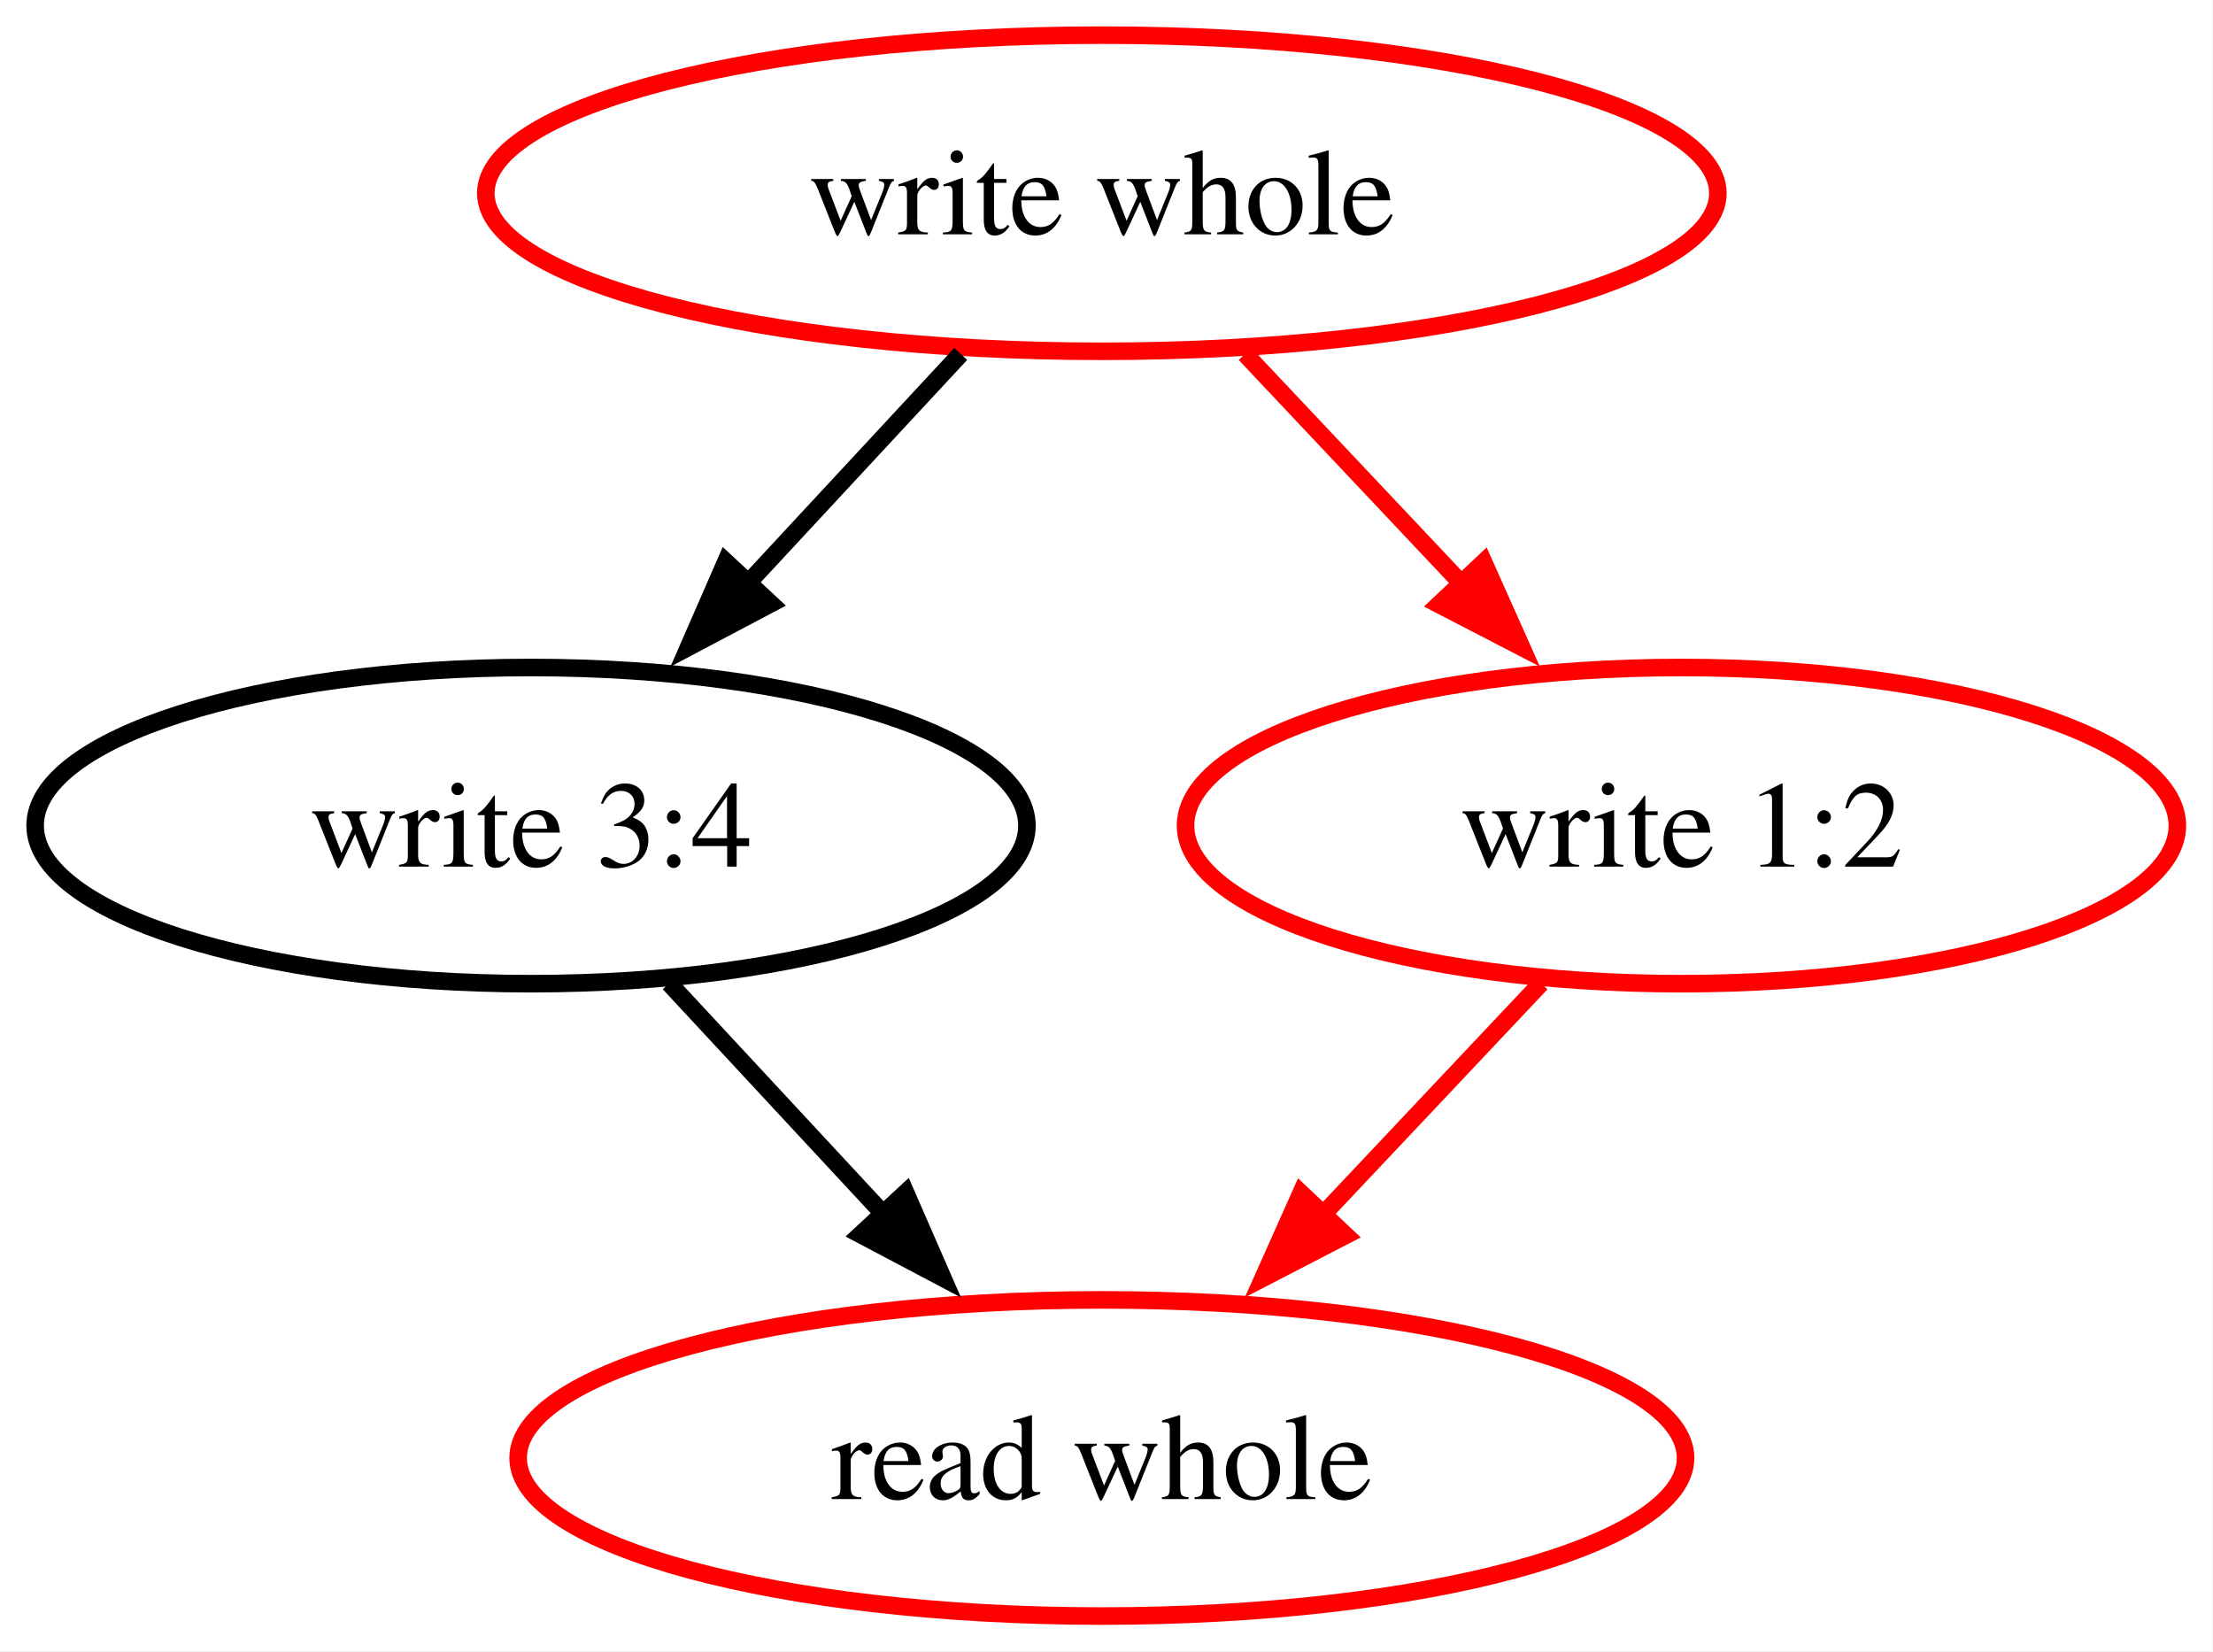
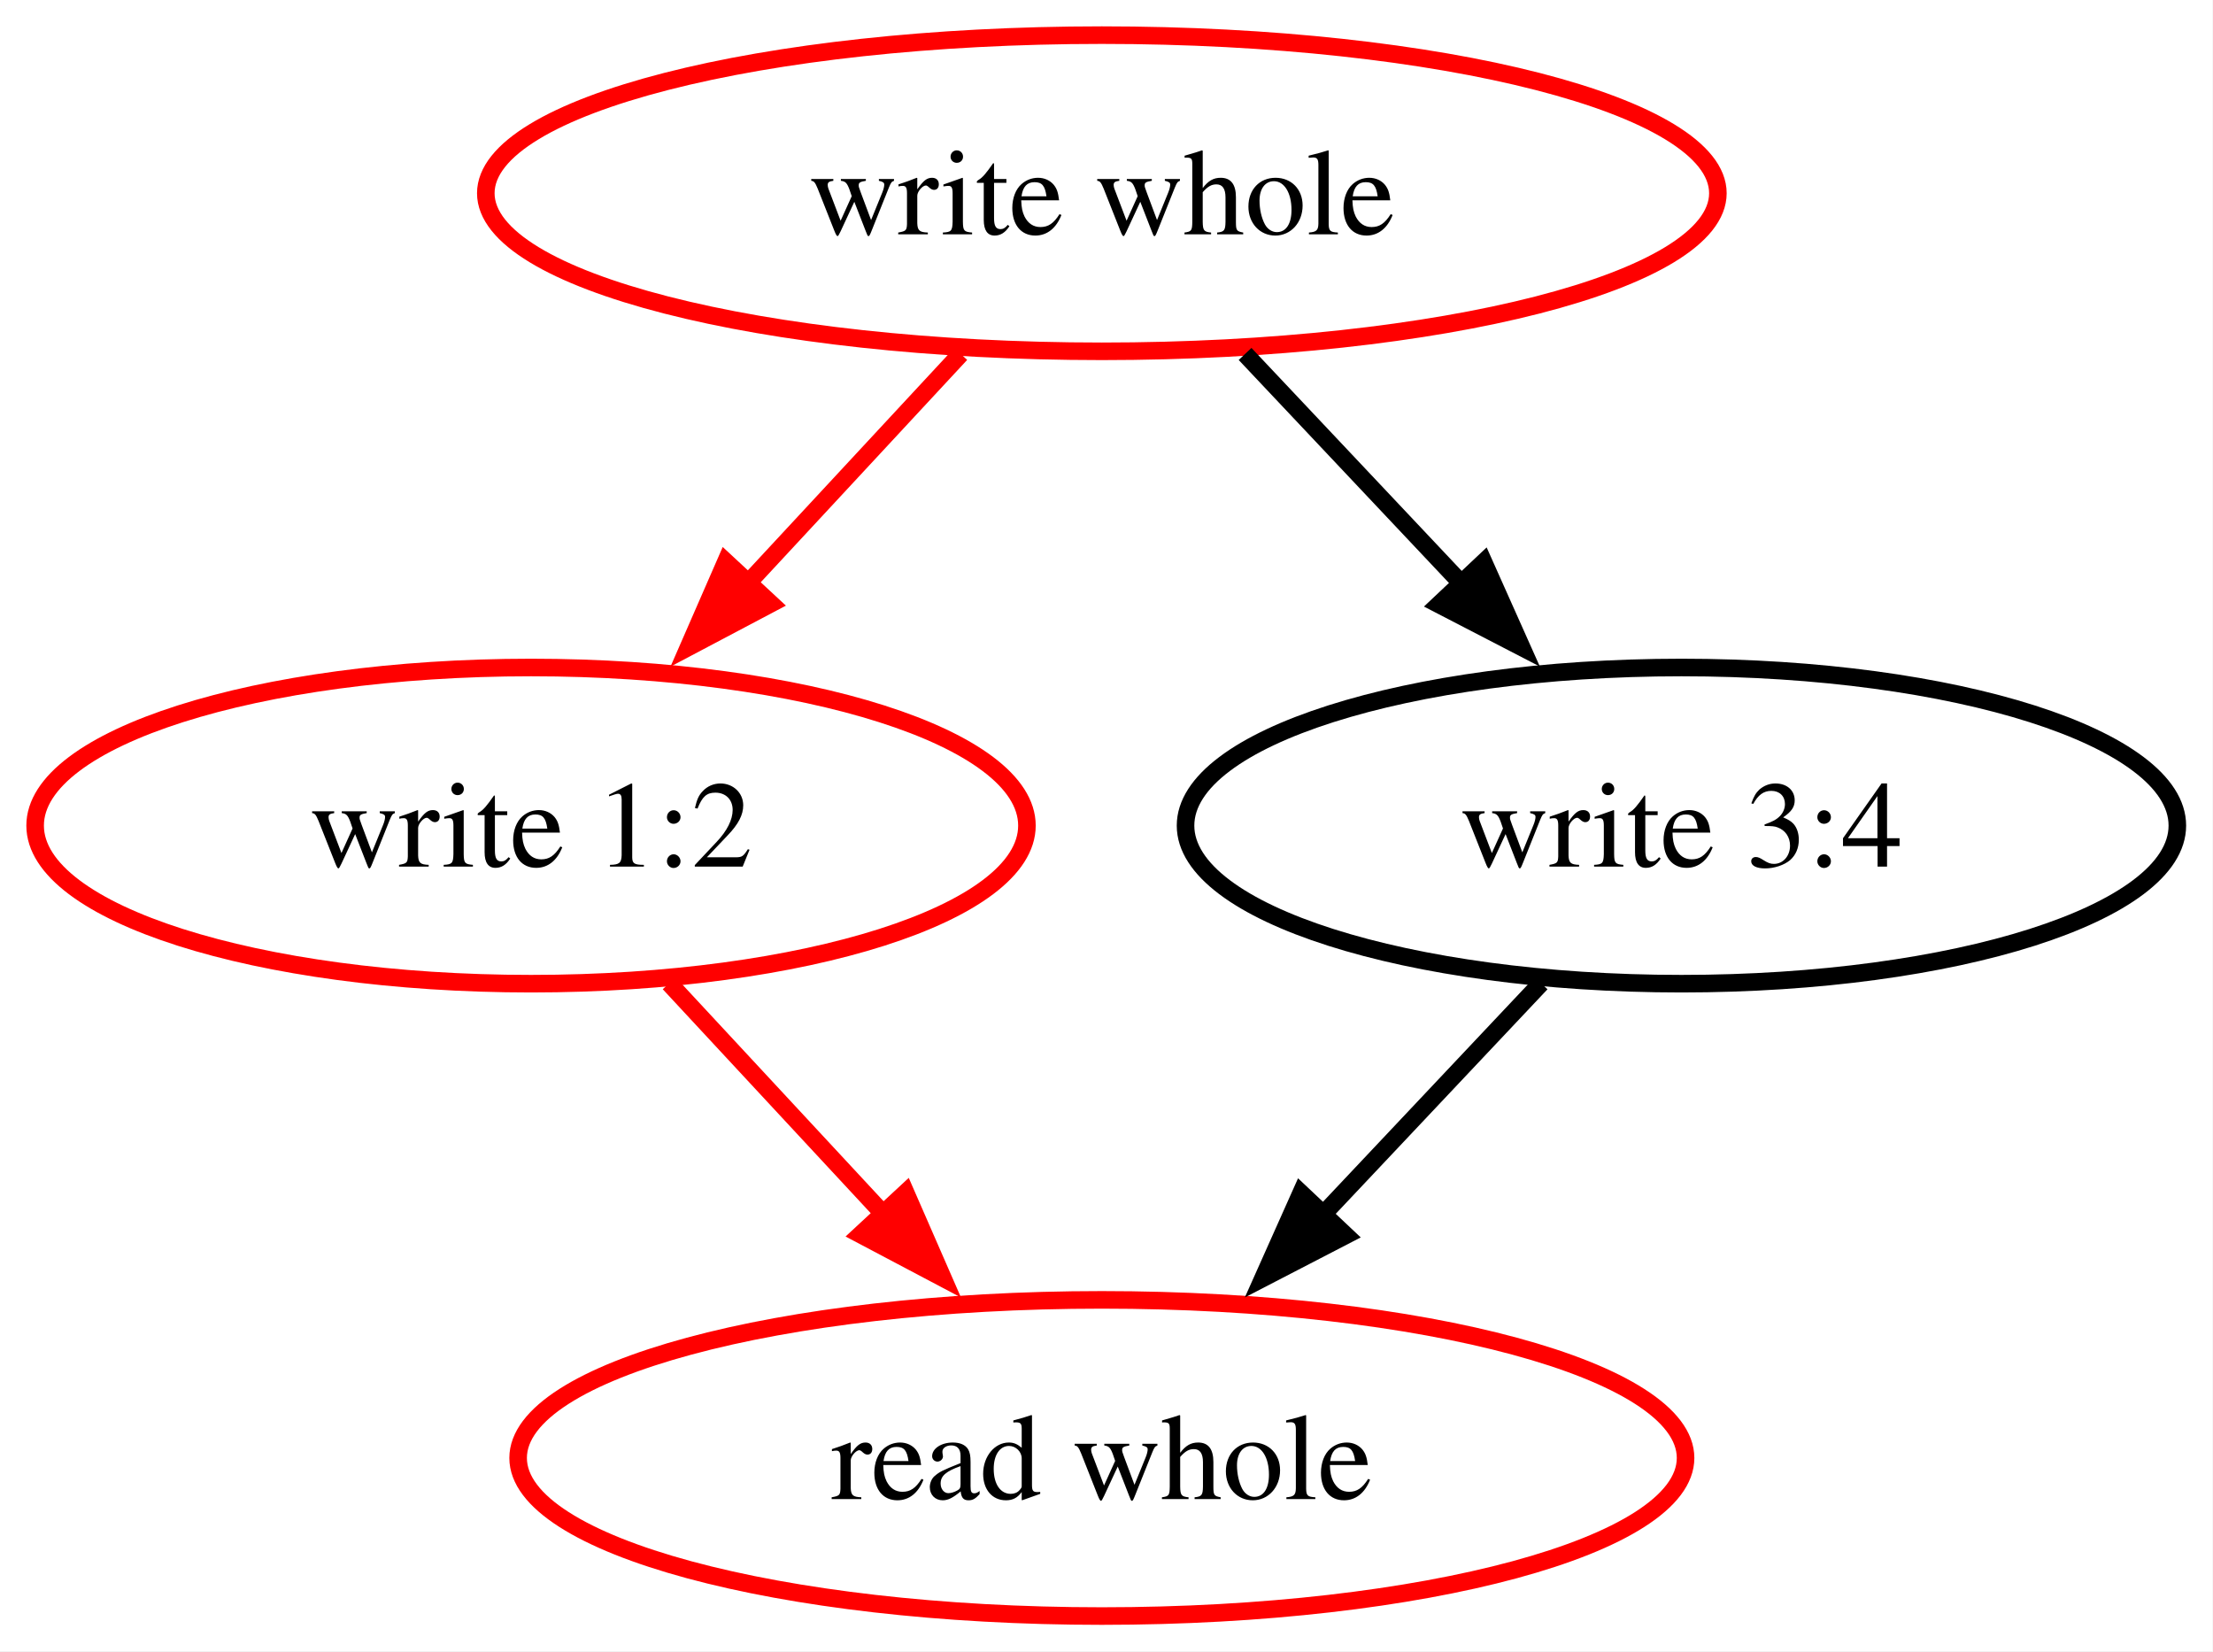
<svg xmlns="http://www.w3.org/2000/svg" width="252pt" height="188pt" viewBox="0.00 0.00 252.00 188.00">
  <g id="graph0" class="graph" transform="scale(1 1) rotate(0) translate(4 184)">
    <polygon fill="white" stroke="none" points="-4,4 -4,-184 247.94,-184 247.94,4 -4,4" />
    <g id="node1" class="node">
      <ellipse fill="none" stroke="red" stroke-width="2" cx="121.47" cy="-162" rx="70.15" ry="18" />
      <text xml:space="preserve" text-anchor="middle" x="121.47" y="-157.32" font-family="Times,serif" font-size="14.00">write whole</text>
    </g>
    <g id="node2" class="node">
-       <ellipse fill="none" stroke="black" stroke-width="2" cx="56.47" cy="-90" rx="56.47" ry="18" />
-       <text xml:space="preserve" text-anchor="middle" x="56.47" y="-85.33" font-family="Times,serif" font-size="14.00">write 3:4</text>
+       <ellipse fill="none" stroke="red" stroke-width="2" cx="56.47" cy="-90" rx="56.47" ry="18" />
+       <text xml:space="preserve" text-anchor="middle" x="56.47" y="-85.33" font-family="Times,serif" font-size="14.00">write 1:2</text>
    </g>
    <g id="edge1" class="edge">
-       <path fill="none" stroke="black" stroke-width="2" d="M105.4,-143.7C98.08,-135.81 89.25,-126.3 81.12,-117.55" />
-       <polygon fill="black" stroke="black" stroke-width="2" points="83.78,-115.27 74.41,-110.32 78.65,-120.03 83.78,-115.27" />
+       <path fill="none" stroke="red" stroke-width="2" d="M105.4,-143.7C98.08,-135.81 89.25,-126.3 81.12,-117.55" />
+       <polygon fill="red" stroke="red" stroke-width="2" points="83.78,-115.27 74.41,-110.32 78.65,-120.03 83.78,-115.27" />
    </g>
    <g id="node3" class="node">
-       <ellipse fill="none" stroke="red" stroke-width="2" cx="187.47" cy="-90" rx="56.47" ry="18" />
-       <text xml:space="preserve" text-anchor="middle" x="187.47" y="-85.33" font-family="Times,serif" font-size="14.00">write 1:2</text>
+       <ellipse fill="none" stroke="black" stroke-width="2" cx="187.47" cy="-90" rx="56.47" ry="18" />
+       <text xml:space="preserve" text-anchor="middle" x="187.47" y="-85.33" font-family="Times,serif" font-size="14.00">write 3:4</text>
    </g>
    <g id="edge2" class="edge">
-       <path fill="none" stroke="red" stroke-width="2" d="M137.78,-143.7C145.22,-135.81 154.18,-126.3 162.44,-117.55" />
-       <polygon fill="red" stroke="red" stroke-width="2" points="164.95,-119.98 169.27,-110.31 159.86,-115.18 164.95,-119.98" />
+       <path fill="none" stroke="black" stroke-width="2" d="M137.78,-143.7C145.22,-135.81 154.18,-126.3 162.44,-117.55" />
+       <polygon fill="black" stroke="black" stroke-width="2" points="164.95,-119.98 169.27,-110.31 159.86,-115.18 164.95,-119.98" />
    </g>
    <g id="node4" class="node">
      <ellipse fill="none" stroke="red" stroke-width="2" cx="121.47" cy="-18" rx="66.47" ry="18" />
      <text xml:space="preserve" text-anchor="middle" x="121.47" y="-13.32" font-family="Times,serif" font-size="14.00">read whole</text>
    </g>
    <g id="edge3" class="edge">
-       <path fill="none" stroke="black" stroke-width="2" d="M72.2,-72.05C79.52,-64.18 88.4,-54.62 96.59,-45.79" />
-       <polygon fill="black" stroke="black" stroke-width="2" points="99.13,-48.2 103.37,-38.49 94,-43.44 99.13,-48.2" />
+       <path fill="none" stroke="red" stroke-width="2" d="M72.2,-72.05C79.52,-64.18 88.4,-54.62 96.59,-45.79" />
+       <polygon fill="red" stroke="red" stroke-width="2" points="99.13,-48.2 103.37,-38.49 94,-43.44 99.13,-48.2" />
    </g>
    <g id="edge4" class="edge">
-       <path fill="none" stroke="red" stroke-width="2" d="M171.49,-72.05C163.98,-64.09 154.86,-54.41 146.46,-45.51" />
-       <polygon fill="red" stroke="red" stroke-width="2" points="149.24,-43.35 139.83,-38.48 144.15,-48.15 149.24,-43.35" />
+       <path fill="none" stroke="black" stroke-width="2" d="M171.49,-72.05C163.98,-64.09 154.86,-54.41 146.46,-45.51" />
+       <polygon fill="black" stroke="black" stroke-width="2" points="149.24,-43.35 139.83,-38.48 144.15,-48.15 149.24,-43.35" />
    </g>
  </g>
</svg>
